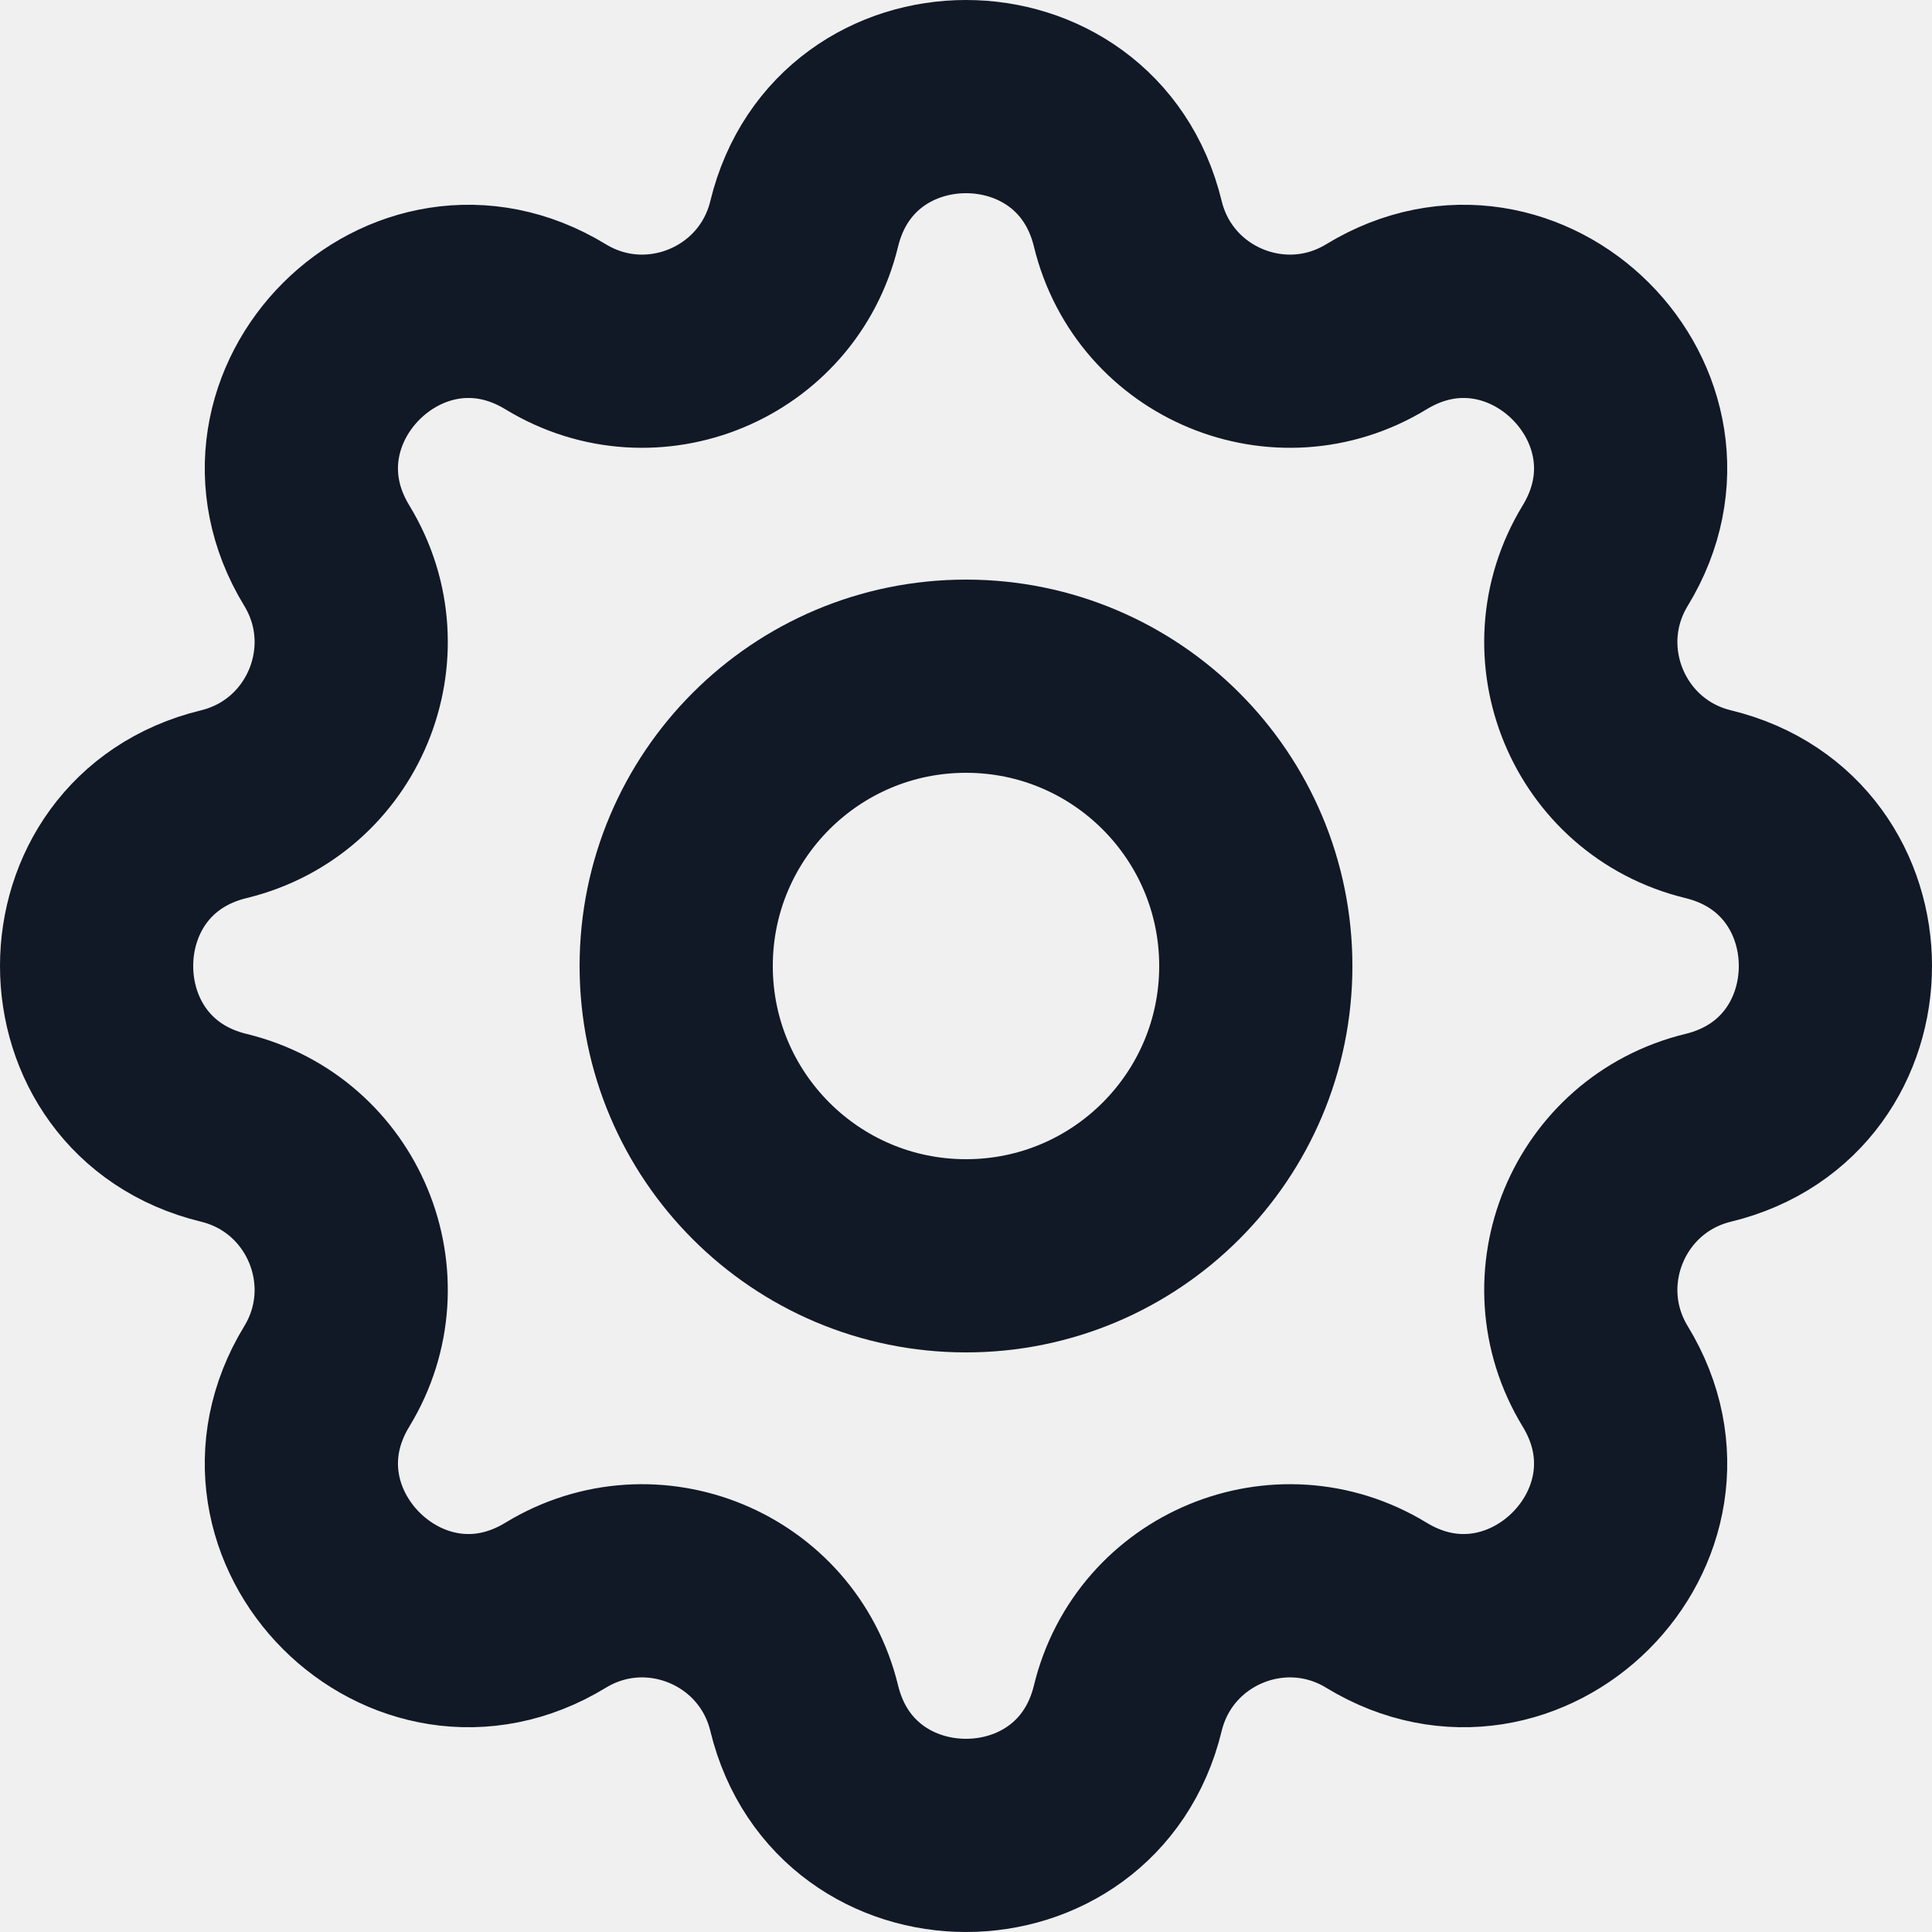
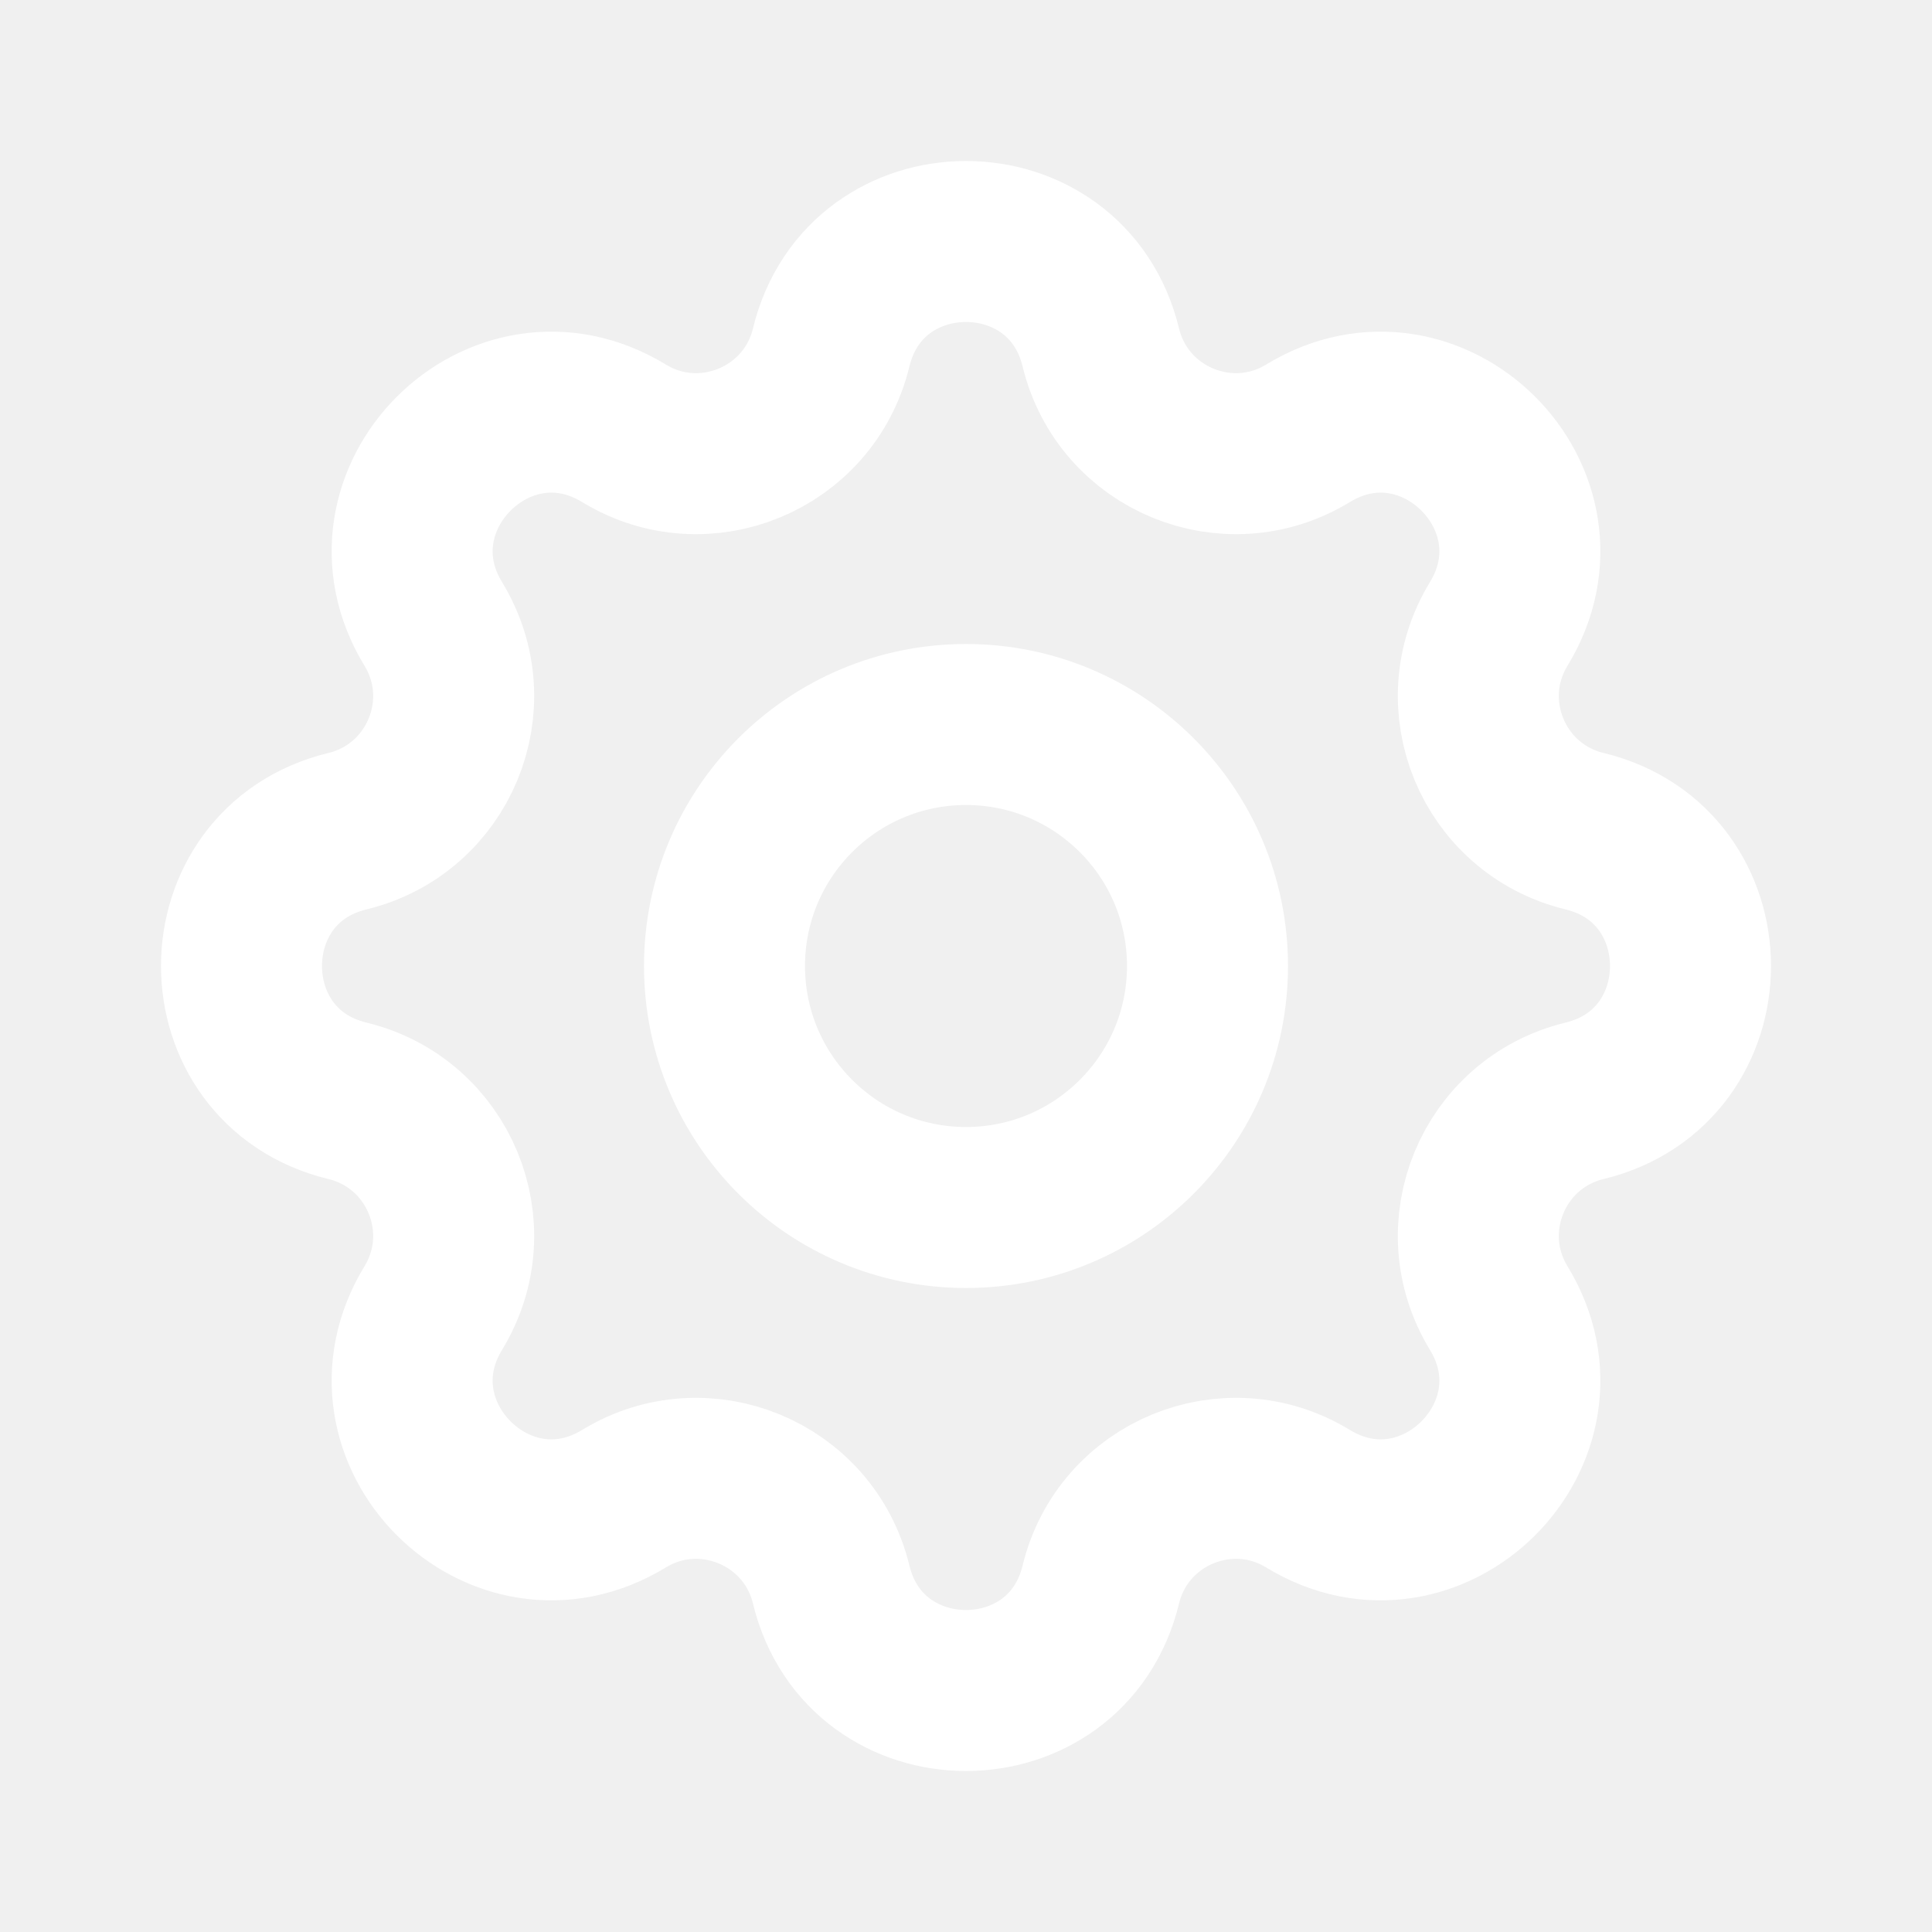
- <svg xmlns="http://www.w3.org/2000/svg" width="20" height="20" viewBox="0 0 20 20" fill="none">
-   <path d="M8.325 2.317C8.751 0.561 11.249 0.561 11.675 2.317C11.951 3.452 13.251 3.99 14.248 3.383C15.791 2.442 17.558 4.209 16.617 5.752C16.01 6.749 16.548 8.049 17.683 8.325C19.439 8.751 19.439 11.249 17.683 11.675C16.548 11.951 16.01 13.251 16.617 14.248C17.558 15.791 15.791 17.558 14.248 16.617C13.251 16.01 11.951 16.548 11.675 17.683C11.249 19.439 8.751 19.439 8.325 17.683C8.049 16.548 6.749 16.01 5.752 16.617C4.209 17.558 2.442 15.791 3.383 14.248C3.99 13.251 3.452 11.951 2.317 11.675C0.561 11.249 0.561 8.751 2.317 8.325C3.452 8.049 3.99 6.749 3.383 5.752C2.442 4.209 4.209 2.442 5.752 3.383C6.749 3.99 8.049 3.452 8.325 2.317Z" stroke="#111826" stroke-width="2" stroke-linecap="round" stroke-linejoin="round" />
-   <path d="M13 10C13 11.657 11.657 13 10 13C8.343 13 7 11.657 7 10C7 8.343 8.343 7 10 7C11.657 7 13 8.343 13 10Z" stroke="#111826" stroke-width="2" stroke-linecap="round" stroke-linejoin="round" />
+ <svg xmlns="http://www.w3.org/2000/svg" width="24" height="24" viewBox="0 0 24 24" fill="none">
+   <path d="M10.325 4.317C10.751 2.561 13.249 2.561 13.675 4.317C13.951 5.452 15.251 5.99 16.248 5.383C17.791 4.442 19.558 6.209 18.617 7.752C18.01 8.749 18.548 10.049 19.683 10.325C21.439 10.751 21.439 13.249 19.683 13.675C18.548 13.951 18.01 15.251 18.617 16.248C19.558 17.791 17.791 19.558 16.248 18.617C15.251 18.01 13.951 18.548 13.675 19.683C13.249 21.439 10.751 21.439 10.325 19.683C10.049 18.548 8.749 18.01 7.752 18.617C6.209 19.558 4.442 17.791 5.383 16.248C5.99 15.251 5.452 13.951 4.317 13.675C2.561 13.249 2.561 10.751 4.317 10.325C5.452 10.049 5.99 8.749 5.383 7.752C4.442 6.209 6.209 4.442 7.752 5.383C8.749 5.99 10.049 5.452 10.325 4.317Z" stroke="white" stroke-width="2" stroke-linecap="round" stroke-linejoin="round" />
+   <path d="M15 12C15 13.657 13.657 15 12 15C10.343 15 9 13.657 9 12C9 10.343 10.343 9 12 9C13.657 9 15 10.343 15 12Z" stroke="white" stroke-width="2" stroke-linecap="round" stroke-linejoin="round" />
</svg>
